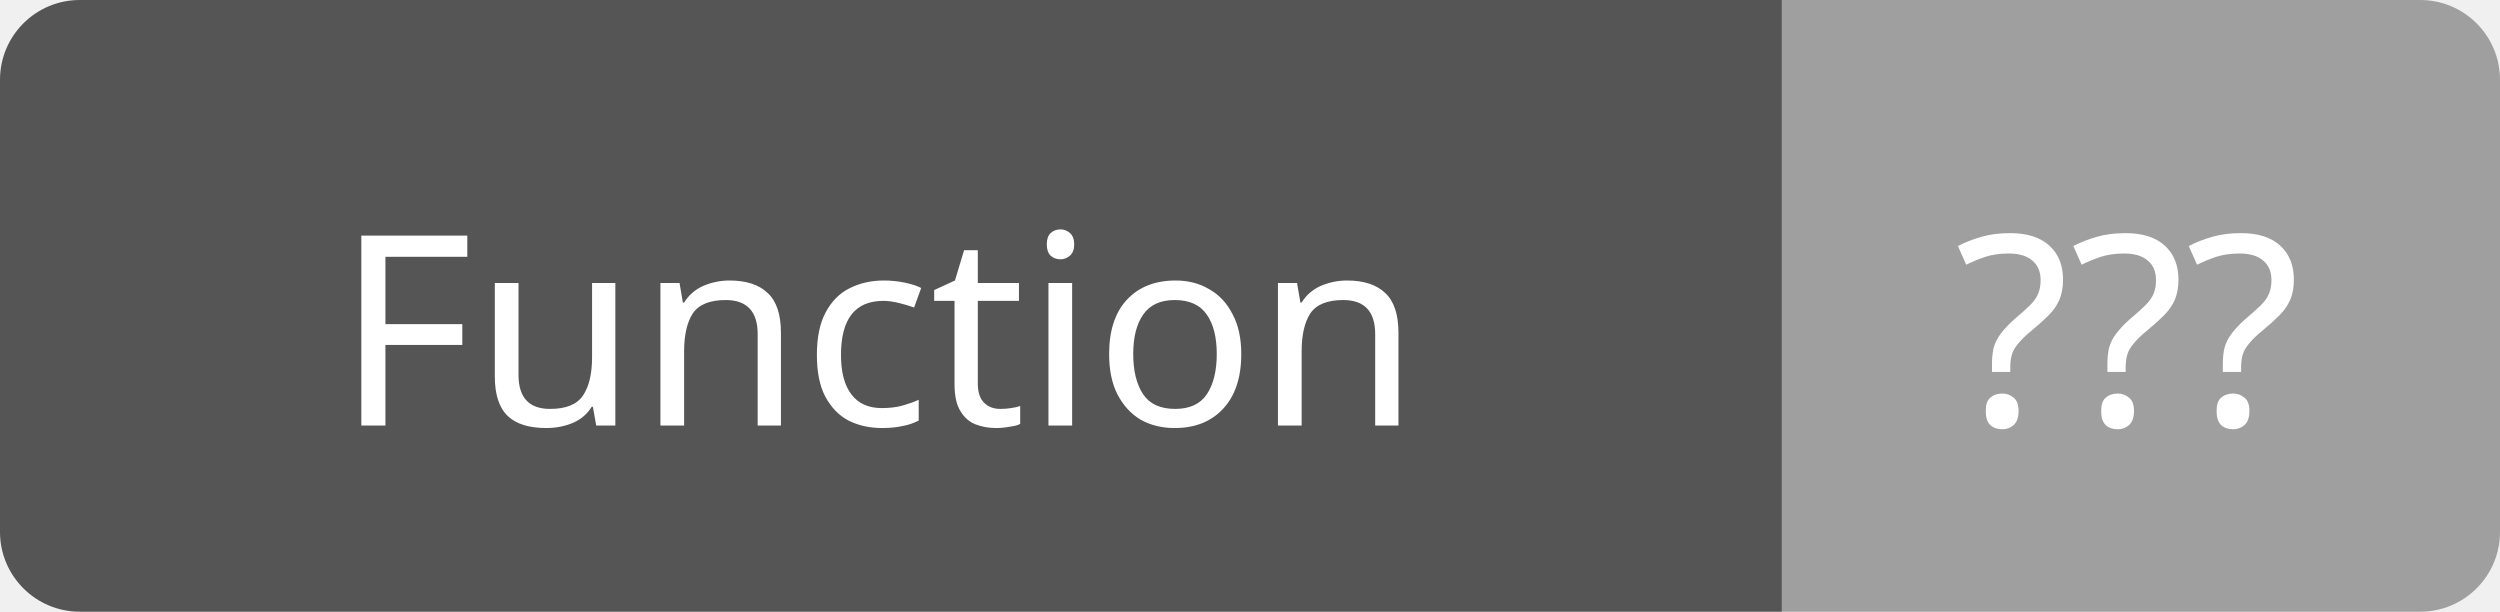
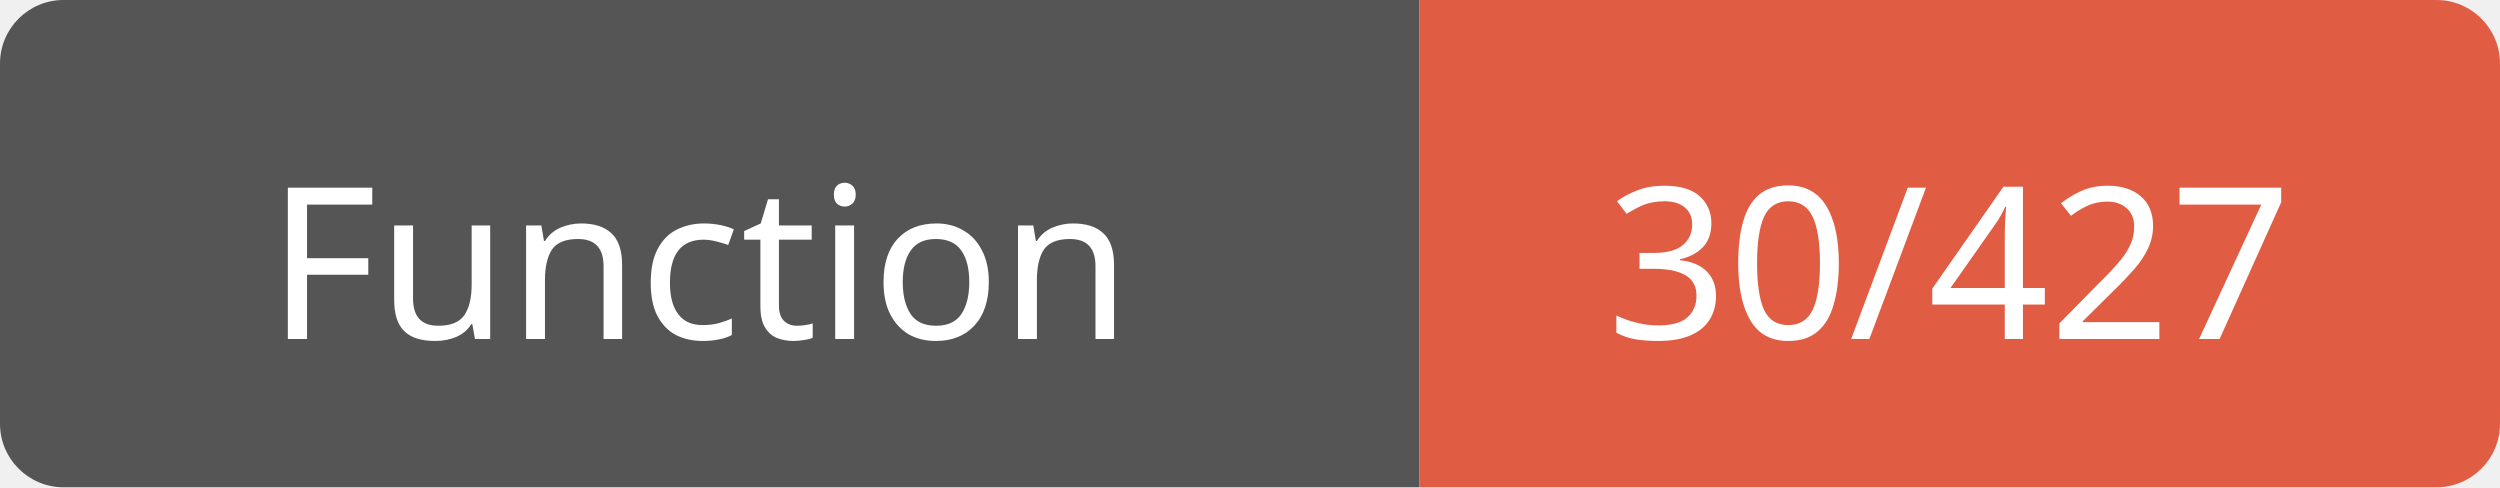
- <svg xmlns="http://www.w3.org/2000/svg" width="94" height="23">
+ <svg xmlns="http://www.w3.org/2000/svg" width="118" height="23">
  <path d="M3,0 h61 h3 v23 h-3 h-61 a3,3 0 0 1 -3,-3 v-17 a3,3 0 0 1 3,-3 z" fill="#555" />
-   <path d="M70,0 h21 a3,3 0 0 1 3,3 v17 a3,3 0 0 1 -3,3 h-21 h-3 v-23 h3 z" fill="#9f9f9f" />
+   <path d="M70,0 h45 a3,3 0 0 1 3,3 v17 a3,3 0 0 1 -3,3 h-45 h-3 v-23 h3 z" fill="#e05d44" />
  <text x="33" y="16" fill="#fff" font-family="Verdana" font-size="10" text-anchor="middle">Function</text>
-   <text x="80" y="16" fill="#fff" font-family="Verdana" font-size="10" text-anchor="middle">???</text>
+   <text x="92" y="16" fill="#fff" font-family="Verdana" font-size="10" text-anchor="middle">30/427</text>
</svg>
